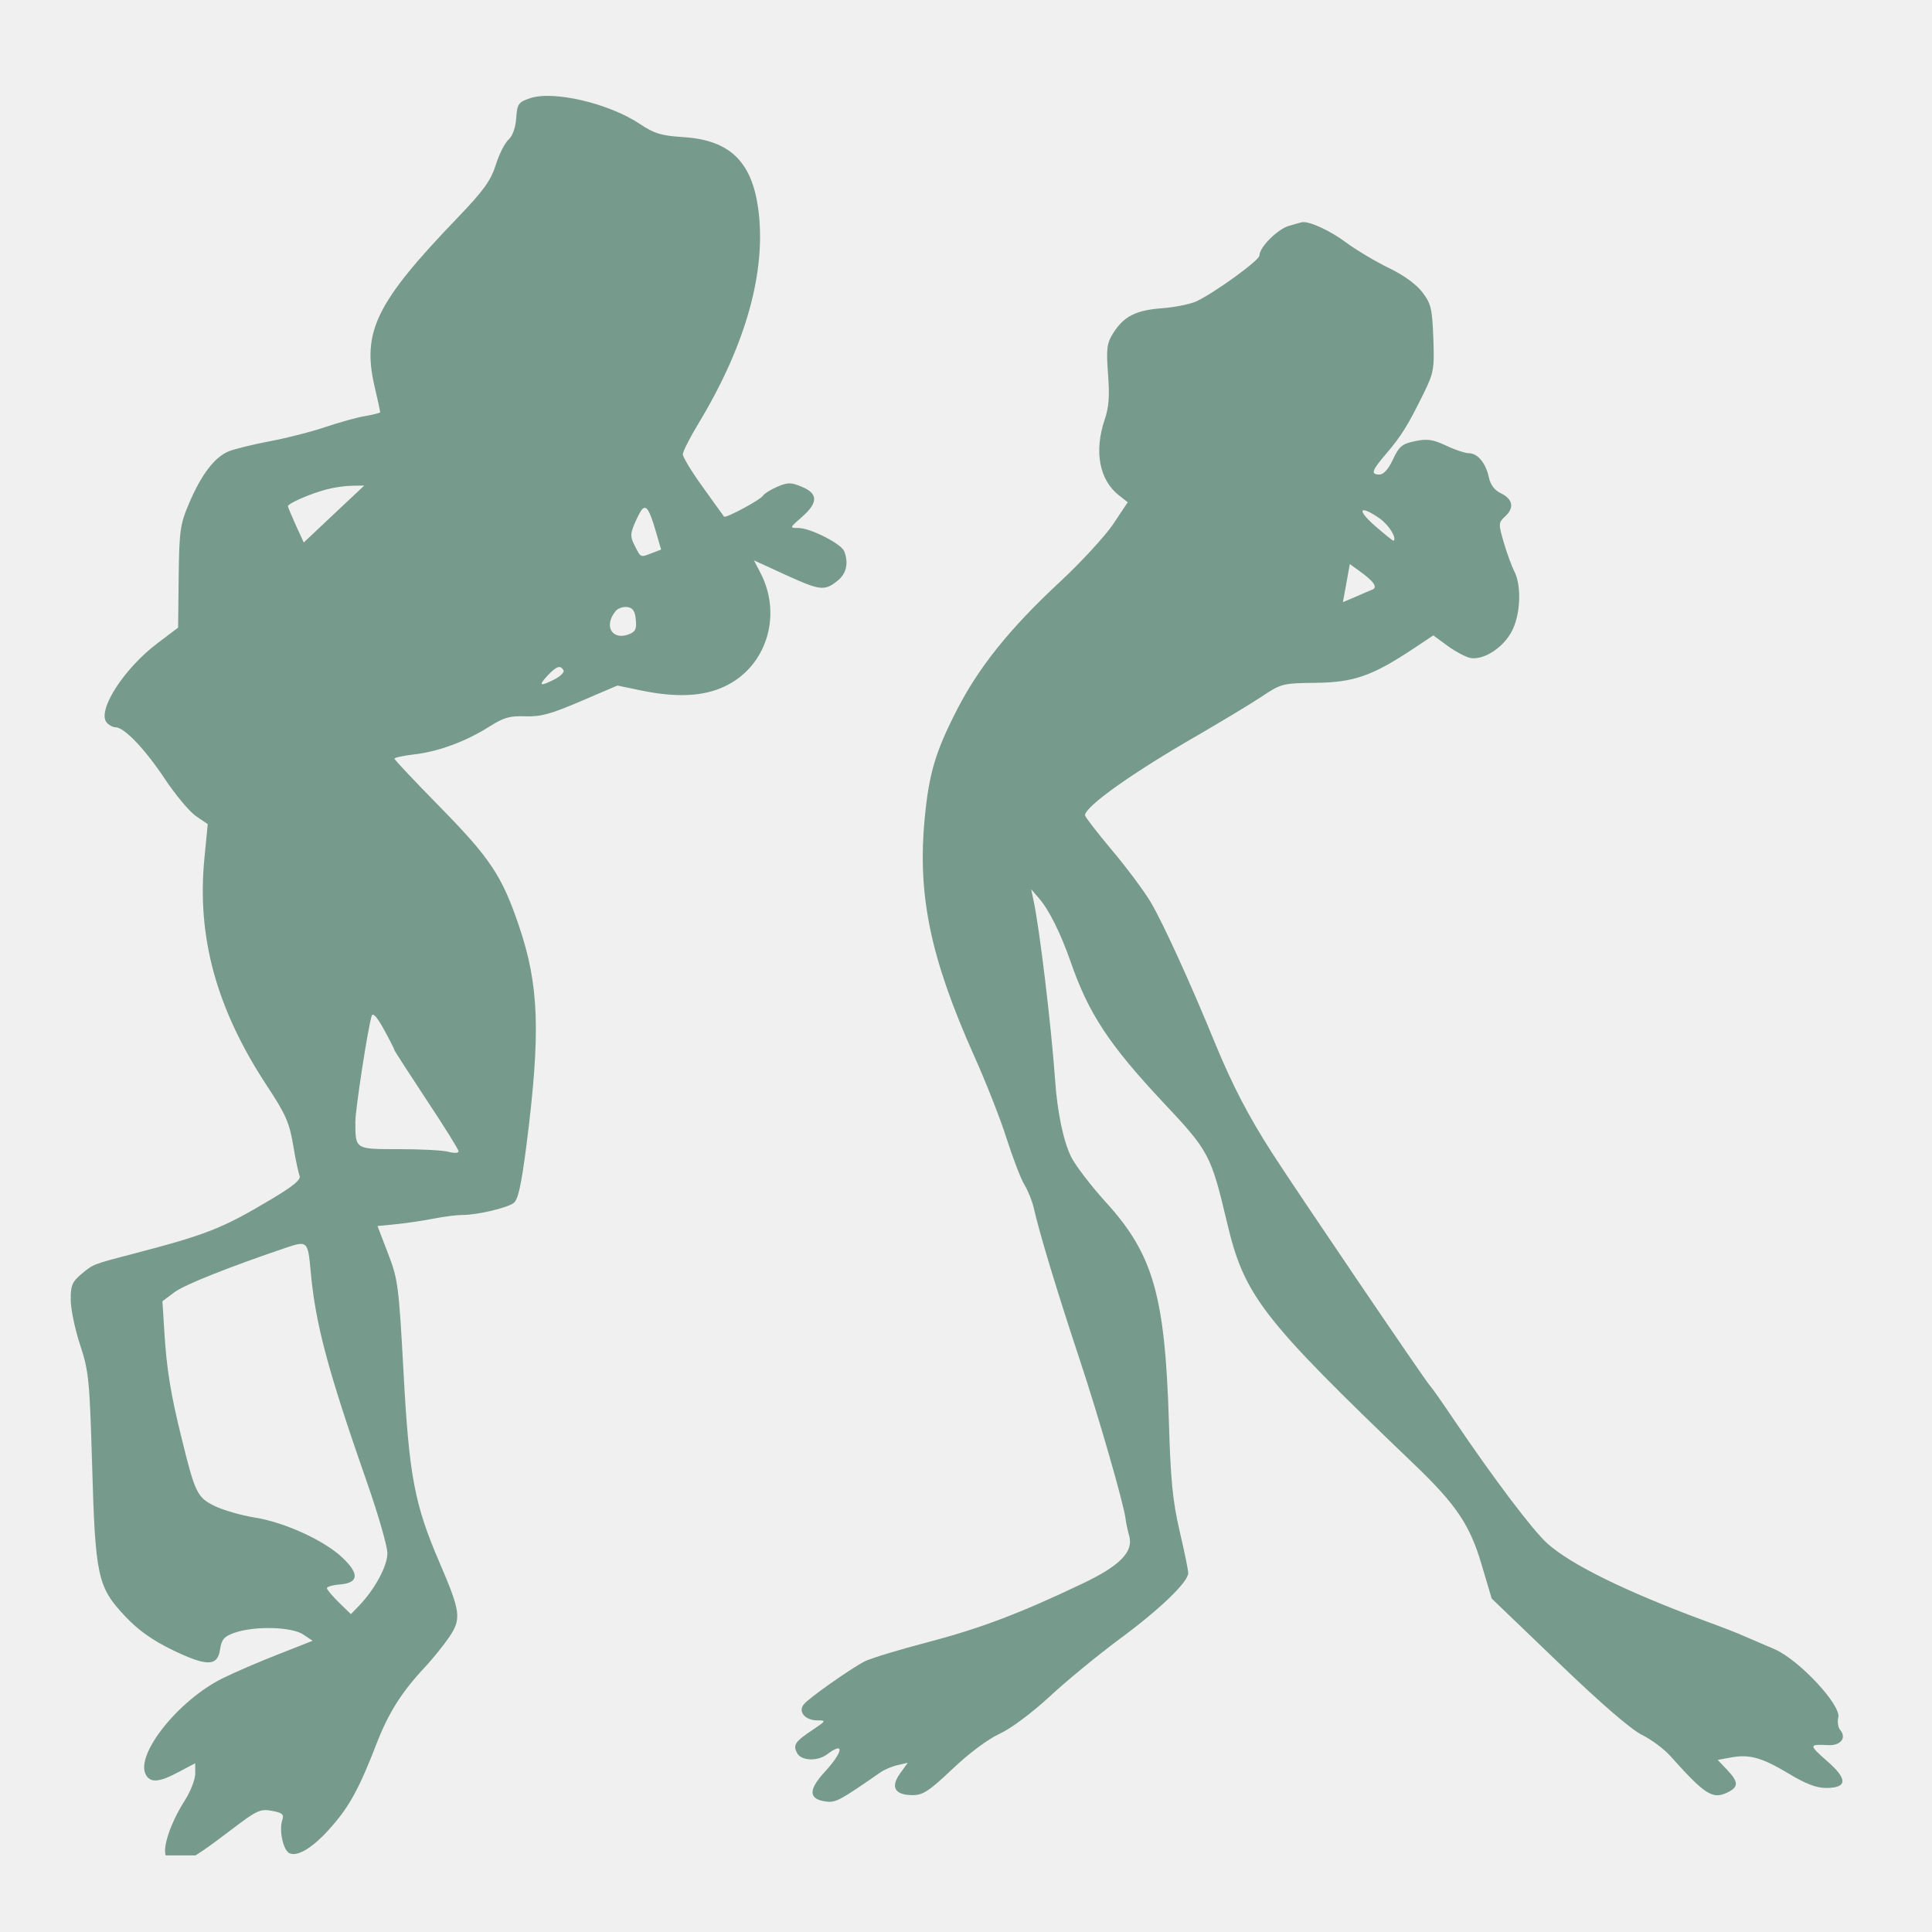
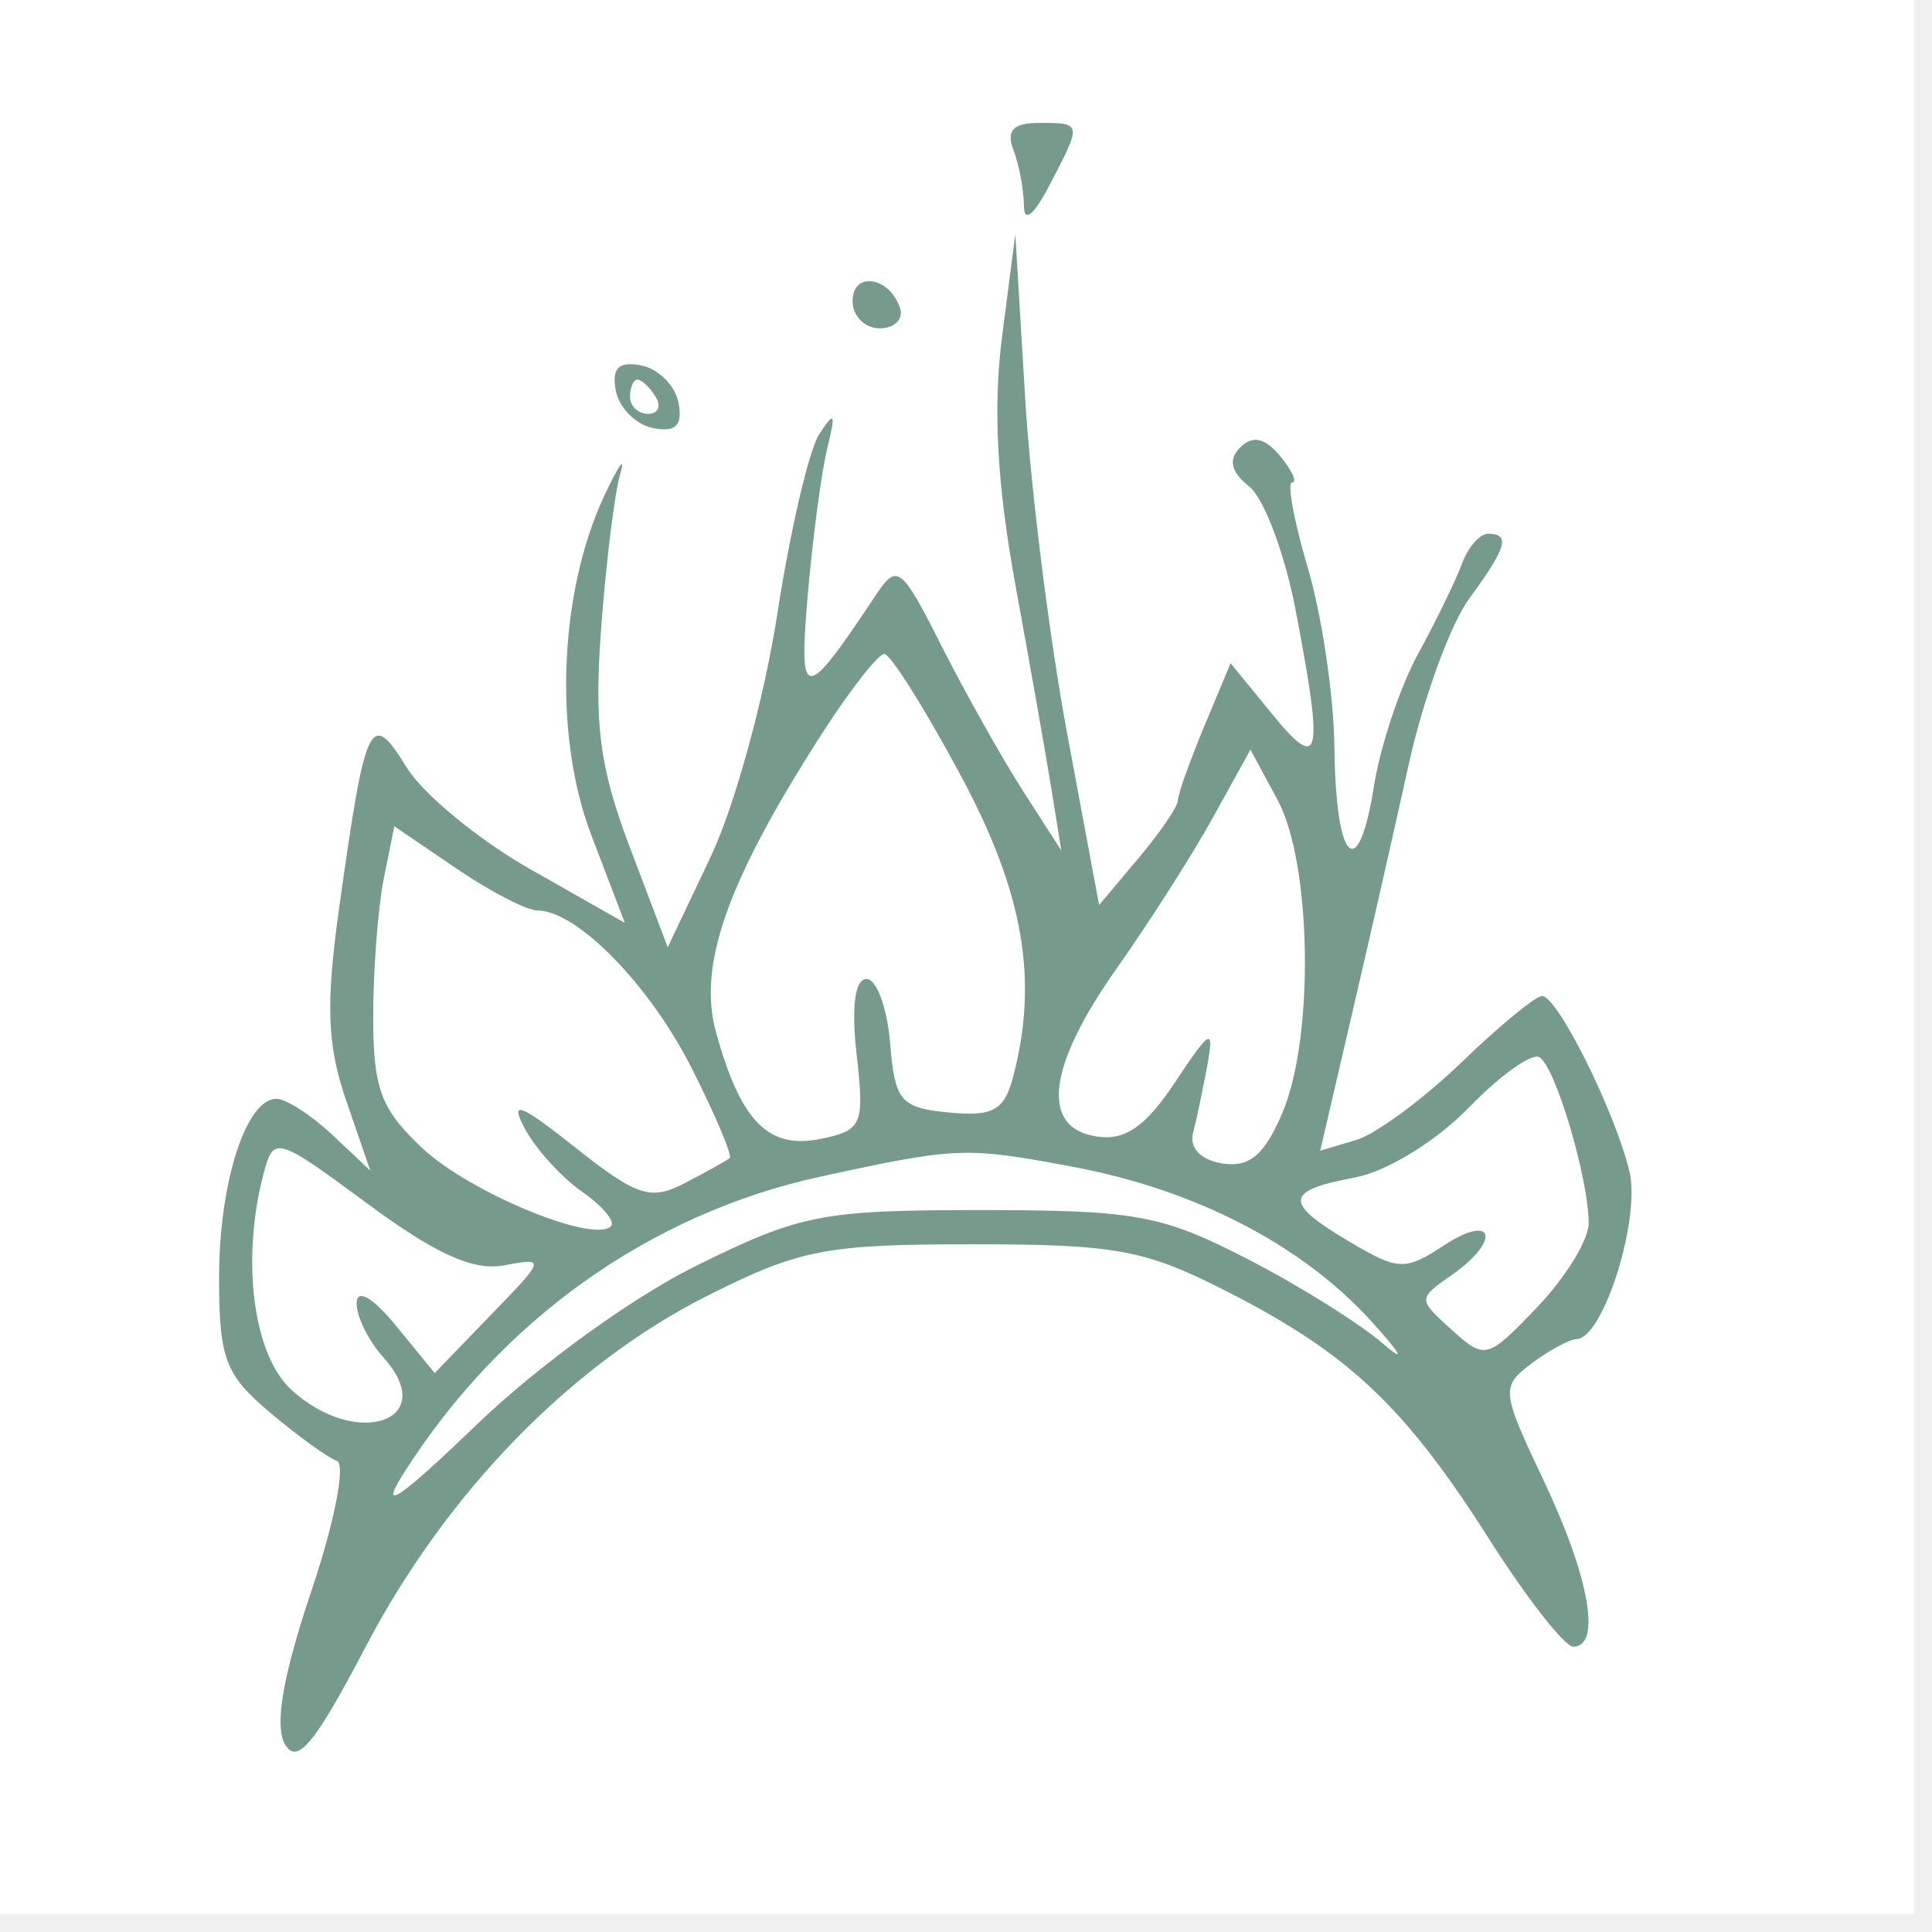
<svg xmlns="http://www.w3.org/2000/svg" width="70" zoomAndPan="magnify" viewBox="0 0 52.5 52.5" height="70" preserveAspectRatio="xMidYMid meet" version="1.0">
  <defs>
-     <clipPath id="edfd27bdeb">
-       <path d="M 1.82 2 L 50.113 2 L 50.113 50.418 L 1.82 50.418 Z M 1.82 2 " clip-rule="nonzero" />
+     <clipPath id="5168532434">
+       <path d="M 0 0 L 52.004 0 L 52.004 52.004 L 0 52.004 Z M 0 0 " clip-rule="nonzero" />
+     </clipPath>
+     <clipPath id="d9db96cb92">
+       <path d="M 3.641 3 L 45 3 L 45 52 L 3.641 52 Z M 3.641 3 " clip-rule="nonzero" />
    </clipPath>
  </defs>
-   <g clip-path="url(#edfd27bdeb)">
-     <path fill="#769a8c" d="M 14.395 2.672 C 14.086 2.777 14.055 2.824 14.027 3.215 C 14.008 3.477 13.926 3.699 13.82 3.793 C 13.723 3.879 13.562 4.188 13.473 4.48 C 13.332 4.918 13.141 5.18 12.418 5.934 C 10.215 8.227 9.832 9.016 10.18 10.508 C 10.266 10.871 10.332 11.184 10.332 11.203 C 10.332 11.219 10.152 11.266 9.93 11.305 C 9.707 11.34 9.223 11.477 8.848 11.602 C 8.477 11.73 7.797 11.902 7.344 11.988 C 6.887 12.074 6.379 12.199 6.211 12.266 C 5.828 12.426 5.469 12.898 5.137 13.68 C 4.895 14.246 4.871 14.418 4.855 15.676 L 4.84 17.055 L 4.273 17.484 C 3.363 18.172 2.633 19.312 2.898 19.633 C 2.957 19.703 3.066 19.762 3.137 19.762 C 3.375 19.762 3.934 20.348 4.473 21.156 C 4.766 21.598 5.148 22.055 5.324 22.176 L 5.645 22.395 L 5.555 23.32 C 5.344 25.469 5.883 27.422 7.258 29.512 C 7.762 30.273 7.863 30.512 7.965 31.105 C 8.027 31.492 8.109 31.871 8.141 31.949 C 8.184 32.055 7.973 32.23 7.355 32.598 C 6.031 33.387 5.625 33.547 3.562 34.086 C 2.527 34.355 2.527 34.355 2.207 34.625 C 1.961 34.832 1.918 34.938 1.922 35.32 C 1.922 35.566 2.035 36.117 2.176 36.543 C 2.414 37.266 2.434 37.484 2.504 39.832 C 2.59 42.84 2.652 43.129 3.402 43.922 C 3.754 44.297 4.133 44.566 4.676 44.832 C 5.621 45.289 5.914 45.289 5.98 44.82 C 6.02 44.551 6.09 44.469 6.367 44.371 C 6.898 44.18 7.914 44.203 8.23 44.41 L 8.496 44.586 L 7.555 44.957 C 7.035 45.16 6.355 45.453 6.043 45.609 C 4.836 46.211 3.664 47.691 3.965 48.23 C 4.09 48.453 4.328 48.434 4.855 48.152 L 5.305 47.914 L 5.305 48.199 C 5.305 48.355 5.176 48.688 5.016 48.934 C 4.605 49.586 4.383 50.293 4.531 50.477 C 4.785 50.781 5.043 50.668 6.293 49.715 C 6.977 49.195 7.07 49.148 7.387 49.207 C 7.68 49.262 7.723 49.305 7.668 49.469 C 7.578 49.758 7.703 50.301 7.875 50.363 C 8.109 50.457 8.535 50.184 9.016 49.629 C 9.5 49.078 9.773 48.574 10.234 47.379 C 10.555 46.551 10.91 45.984 11.539 45.312 C 11.754 45.082 12.051 44.715 12.203 44.492 C 12.543 43.988 12.52 43.805 11.949 42.473 C 11.262 40.879 11.117 40.113 10.965 37.281 C 10.836 34.93 10.816 34.766 10.543 34.059 L 10.258 33.316 L 10.805 33.262 C 11.102 33.23 11.559 33.16 11.816 33.109 C 12.074 33.059 12.406 33.016 12.559 33.016 C 12.965 33.016 13.77 32.828 13.957 32.691 C 14.078 32.602 14.164 32.219 14.305 31.125 C 14.695 28.059 14.652 26.773 14.098 25.148 C 13.641 23.801 13.32 23.32 11.961 21.934 C 11.277 21.238 10.719 20.645 10.719 20.617 C 10.719 20.586 10.957 20.535 11.25 20.5 C 11.914 20.426 12.664 20.145 13.289 19.75 C 13.688 19.496 13.852 19.449 14.277 19.465 C 14.691 19.48 14.973 19.402 15.781 19.055 L 16.777 18.629 L 17.398 18.758 C 18.371 18.961 19.102 18.93 19.684 18.656 C 20.816 18.133 21.262 16.742 20.676 15.59 L 20.488 15.227 L 21.32 15.609 C 22.277 16.047 22.402 16.066 22.75 15.789 C 23 15.594 23.066 15.305 22.941 14.98 C 22.863 14.777 22.02 14.348 21.699 14.348 C 21.449 14.348 21.453 14.344 21.793 14.047 C 22.234 13.66 22.234 13.414 21.793 13.23 C 21.5 13.105 21.414 13.105 21.129 13.223 C 20.949 13.301 20.773 13.41 20.734 13.469 C 20.668 13.582 19.711 14.094 19.676 14.039 C 19.484 13.773 19.293 13.512 19.105 13.246 C 18.801 12.828 18.555 12.422 18.555 12.344 C 18.555 12.27 18.746 11.895 18.977 11.512 C 20.273 9.371 20.836 7.352 20.602 5.656 C 20.422 4.383 19.824 3.809 18.582 3.727 C 17.973 3.688 17.785 3.633 17.398 3.375 C 16.559 2.809 15.023 2.449 14.395 2.672 M 35.027 6.137 C 34.715 6.227 34.223 6.719 34.223 6.945 C 34.223 7.07 33.078 7.906 32.531 8.18 C 32.371 8.258 31.945 8.348 31.586 8.375 C 30.859 8.43 30.539 8.594 30.246 9.059 C 30.078 9.328 30.059 9.469 30.109 10.16 C 30.156 10.754 30.133 11.07 30.02 11.398 C 29.727 12.262 29.871 13.039 30.402 13.457 L 30.645 13.648 L 30.25 14.242 C 30.031 14.566 29.375 15.281 28.789 15.824 C 27.434 17.086 26.602 18.125 26.008 19.281 C 25.418 20.43 25.246 21.012 25.129 22.227 C 24.926 24.32 25.281 26.027 26.469 28.688 C 26.785 29.391 27.184 30.402 27.352 30.934 C 27.523 31.465 27.738 32.031 27.836 32.191 C 27.934 32.352 28.047 32.633 28.09 32.82 C 28.246 33.512 28.719 35.074 29.336 36.934 C 29.852 38.488 30.539 40.871 30.586 41.27 C 30.598 41.383 30.645 41.594 30.684 41.734 C 30.809 42.164 30.434 42.547 29.434 43.023 C 27.742 43.832 26.652 44.246 25.227 44.621 C 24.43 44.828 23.652 45.066 23.492 45.148 C 23.098 45.355 21.992 46.133 21.844 46.312 C 21.676 46.512 21.879 46.75 22.215 46.75 C 22.453 46.75 22.449 46.762 22.082 47.008 C 21.602 47.328 21.543 47.418 21.66 47.637 C 21.773 47.852 22.215 47.867 22.477 47.672 C 22.961 47.305 22.914 47.605 22.402 48.16 C 21.953 48.652 21.973 48.898 22.465 48.957 C 22.715 48.984 22.844 48.914 23.922 48.164 C 24.027 48.09 24.238 48 24.391 47.965 L 24.668 47.902 L 24.453 48.199 C 24.191 48.57 24.32 48.781 24.805 48.781 C 25.082 48.781 25.254 48.664 25.883 48.07 C 26.324 47.648 26.848 47.258 27.164 47.113 C 27.477 46.969 28.035 46.551 28.527 46.098 C 28.984 45.672 29.84 44.973 30.422 44.539 C 31.516 43.734 32.289 42.988 32.289 42.746 C 32.289 42.668 32.184 42.156 32.055 41.605 C 31.867 40.793 31.809 40.227 31.762 38.586 C 31.656 35.219 31.336 34.09 30.074 32.695 C 29.648 32.227 29.211 31.656 29.102 31.426 C 28.895 31.004 28.73 30.211 28.672 29.355 C 28.562 27.828 28.246 25.203 28.082 24.453 L 28.02 24.164 L 28.23 24.406 C 28.504 24.719 28.824 25.363 29.098 26.148 C 29.582 27.543 30.141 28.391 31.598 29.945 C 32.855 31.281 32.906 31.379 33.34 33.207 C 33.812 35.211 34.273 35.809 38.418 39.781 C 39.57 40.883 39.945 41.438 40.262 42.52 L 40.535 43.438 L 42.34 45.172 C 43.488 46.277 44.316 46.992 44.613 47.141 C 44.875 47.27 45.219 47.527 45.383 47.711 C 46.371 48.812 46.551 48.918 46.996 48.68 C 47.246 48.543 47.23 48.406 46.93 48.09 L 46.676 47.824 L 47.031 47.758 C 47.539 47.664 47.875 47.758 48.605 48.195 C 49.062 48.473 49.359 48.586 49.621 48.586 C 50.207 48.586 50.215 48.344 49.641 47.848 C 49.148 47.414 49.152 47.395 49.676 47.422 C 50.016 47.441 50.188 47.227 50.004 47.008 C 49.945 46.938 49.926 46.789 49.953 46.672 C 50.043 46.34 48.875 45.094 48.223 44.816 C 47.957 44.703 47.691 44.586 47.426 44.473 C 47.266 44.398 46.766 44.203 46.312 44.039 C 44.164 43.242 42.68 42.512 42.043 41.938 C 41.648 41.582 40.582 40.168 39.539 38.625 C 39.199 38.117 38.891 37.684 38.859 37.656 C 38.777 37.59 35.238 32.371 34.574 31.34 C 33.922 30.324 33.492 29.5 33.008 28.324 C 32.344 26.699 31.594 25.062 31.27 24.516 C 31.09 24.215 30.617 23.578 30.215 23.102 C 29.812 22.621 29.484 22.195 29.484 22.156 C 29.48 21.918 30.777 20.996 32.547 19.98 C 33.191 19.605 33.973 19.137 34.277 18.934 C 34.816 18.574 34.852 18.566 35.758 18.555 C 36.789 18.543 37.289 18.367 38.398 17.633 L 38.949 17.266 L 39.32 17.539 C 39.527 17.691 39.801 17.84 39.934 17.875 C 40.277 17.957 40.809 17.637 41.062 17.191 C 41.316 16.75 41.359 15.926 41.148 15.523 C 41.078 15.383 40.945 15.027 40.863 14.738 C 40.715 14.23 40.715 14.203 40.906 14.027 C 41.156 13.797 41.109 13.559 40.781 13.402 C 40.613 13.324 40.5 13.172 40.457 12.969 C 40.375 12.582 40.152 12.316 39.914 12.316 C 39.816 12.316 39.535 12.223 39.297 12.109 C 38.938 11.941 38.781 11.918 38.449 11.988 C 38.098 12.062 38.02 12.129 37.852 12.484 C 37.734 12.742 37.598 12.895 37.488 12.895 C 37.238 12.895 37.273 12.789 37.676 12.32 C 38.082 11.844 38.258 11.559 38.684 10.695 C 38.961 10.129 38.98 10.035 38.949 9.188 C 38.918 8.379 38.887 8.25 38.648 7.938 C 38.48 7.719 38.137 7.473 37.73 7.277 C 37.371 7.102 36.852 6.793 36.578 6.59 C 36.16 6.273 35.574 6.004 35.383 6.039 C 35.355 6.043 35.199 6.086 35.027 6.137 M 8.883 13.297 C 8.434 13.414 7.816 13.684 7.824 13.758 C 7.828 13.789 7.926 14.023 8.043 14.281 L 8.254 14.742 L 9.074 13.969 L 9.898 13.195 L 9.559 13.199 C 9.375 13.203 9.07 13.246 8.883 13.297 M 17.453 13.836 C 17.41 13.879 17.316 14.059 17.242 14.234 C 17.125 14.516 17.125 14.594 17.254 14.84 C 17.418 15.16 17.398 15.152 17.723 15.027 L 17.965 14.934 L 17.816 14.422 C 17.652 13.863 17.566 13.723 17.453 13.836 M 37.367 14.293 C 37.633 14.523 37.859 14.707 37.871 14.695 C 37.961 14.613 37.734 14.254 37.477 14.078 C 36.934 13.707 36.859 13.848 37.367 14.293 M 36.586 15.848 L 36.492 16.363 L 36.832 16.219 C 37.02 16.137 37.227 16.047 37.297 16.02 C 37.445 15.957 37.324 15.789 36.934 15.512 L 36.68 15.328 Z M 16.73 16.605 C 16.398 17.004 16.629 17.41 17.086 17.238 C 17.266 17.168 17.305 17.094 17.277 16.84 C 17.258 16.605 17.195 16.516 17.047 16.496 C 16.938 16.48 16.793 16.527 16.73 16.605 M 14.879 18.359 C 14.617 18.641 14.672 18.664 15.082 18.453 C 15.238 18.371 15.344 18.262 15.312 18.211 C 15.223 18.066 15.125 18.102 14.879 18.359 M 10.102 27.602 C 10.004 27.883 9.656 30.145 9.656 30.488 C 9.66 31.238 9.641 31.227 10.848 31.227 C 11.441 31.227 12.051 31.258 12.195 31.301 C 12.344 31.34 12.461 31.336 12.461 31.285 C 12.461 31.238 12.07 30.609 11.59 29.887 C 11.113 29.164 10.719 28.555 10.719 28.535 C 10.719 28.516 10.594 28.266 10.434 27.977 C 10.254 27.645 10.133 27.508 10.102 27.602 M 7.77 33.906 C 6.223 34.43 5.004 34.914 4.738 35.117 L 4.414 35.359 L 4.469 36.242 C 4.531 37.215 4.641 37.895 4.93 39.059 C 5.301 40.578 5.359 40.691 5.836 40.926 C 6.074 41.039 6.562 41.18 6.922 41.238 C 7.723 41.363 8.805 41.855 9.301 42.324 C 9.77 42.766 9.75 43.012 9.246 43.055 C 9.047 43.07 8.883 43.117 8.883 43.156 C 8.883 43.195 9.031 43.371 9.211 43.547 L 9.535 43.863 L 9.754 43.637 C 10.184 43.188 10.527 42.559 10.527 42.207 C 10.527 42.02 10.281 41.168 9.984 40.316 C 8.906 37.23 8.57 35.98 8.441 34.535 C 8.367 33.723 8.352 33.711 7.77 33.906 " fill-opacity="1" fill-rule="evenodd" />
+   <g clip-path="url(#5168532434)">
+     <path fill="#ffffff" d="M 0 0 L 52.004 0 L 52.004 52.004 L 0 52.004 Z M 0 0 " fill-opacity="1" fill-rule="nonzero" />
+     <path fill="#ffffff" d="M 0 0 L 52.004 0 L 52.004 52.004 L 0 52.004 Z M 0 0 " fill-opacity="1" fill-rule="nonzero" />
+   </g>
+   <g clip-path="url(#d9db96cb92)">
+     <path fill="#769a8c" d="M 27.539 4.074 C 27.695 4.48 27.82 5.16 27.824 5.586 C 27.824 6.066 28.094 5.852 28.52 5.031 C 29.406 3.336 29.406 3.34 28.234 3.34 C 27.535 3.34 27.336 3.547 27.539 4.074 M 27.23 9.152 C 26.98 11.086 27.094 13.164 27.594 15.902 C 27.992 18.074 28.434 20.586 28.578 21.484 L 28.84 23.113 L 27.793 21.484 C 27.219 20.586 26.223 18.816 25.582 17.547 C 24.496 15.395 24.379 15.305 23.812 16.152 C 21.848 19.113 21.695 19.113 21.953 16.133 C 22.086 14.598 22.324 12.816 22.48 12.18 C 22.719 11.215 22.68 11.152 22.258 11.805 C 21.98 12.242 21.469 14.438 21.121 16.691 C 20.777 18.941 19.965 21.902 19.32 23.266 L 18.145 25.742 L 17.117 23.031 C 16.289 20.836 16.141 19.699 16.336 17.062 C 16.469 15.273 16.703 13.387 16.855 12.875 C 17.008 12.363 16.812 12.637 16.418 13.477 C 15.184 16.125 15.039 20 16.07 22.699 L 16.98 25.078 L 14.426 23.629 C 13.02 22.832 11.5 21.586 11.051 20.855 C 10.066 19.262 9.938 19.523 9.223 24.621 C 8.848 27.285 8.887 28.395 9.406 29.902 L 10.062 31.809 L 9.023 30.832 C 8.453 30.297 7.773 29.859 7.512 29.859 C 6.684 29.859 5.953 32.137 5.953 34.723 C 5.953 36.918 6.121 37.359 7.332 38.379 C 8.09 39.02 8.91 39.613 9.156 39.699 C 9.398 39.789 9.09 41.375 8.457 43.246 C 7.691 45.527 7.457 46.879 7.738 47.387 C 8.07 47.977 8.539 47.418 9.957 44.711 C 12.152 40.535 15.535 37.066 19.23 35.207 C 21.73 33.949 22.441 33.812 26.426 33.812 C 30.359 33.812 31.125 33.957 33.402 35.125 C 36.676 36.805 38.184 38.234 40.477 41.84 C 41.492 43.438 42.52 44.746 42.75 44.746 C 43.523 44.746 43.191 42.863 41.965 40.27 C 40.793 37.797 40.781 37.684 41.613 37.055 C 42.09 36.695 42.645 36.395 42.848 36.387 C 43.57 36.359 44.59 33.117 44.277 31.832 C 43.887 30.203 42.324 27.066 41.902 27.066 C 41.727 27.066 40.734 27.883 39.703 28.879 C 38.668 29.875 37.387 30.82 36.848 30.98 L 35.875 31.27 L 36.715 27.656 C 37.18 25.668 37.883 22.578 38.277 20.785 C 38.672 18.996 39.414 16.961 39.922 16.27 C 40.945 14.879 41.051 14.504 40.438 14.504 C 40.211 14.504 39.891 14.871 39.727 15.32 C 39.562 15.766 39.027 16.867 38.539 17.762 C 38.047 18.656 37.508 20.277 37.336 21.363 C 36.91 24.047 36.297 23.457 36.262 20.32 C 36.246 18.91 35.918 16.711 35.539 15.434 C 35.16 14.156 34.969 13.109 35.113 13.109 C 35.258 13.109 35.109 12.785 34.785 12.391 C 34.371 11.895 34.039 11.824 33.703 12.156 C 33.371 12.492 33.445 12.82 33.949 13.223 C 34.348 13.543 34.914 15.047 35.203 16.559 C 35.977 20.598 35.883 21.012 34.57 19.406 L 33.441 18.023 L 32.723 19.738 C 32.332 20.684 32.008 21.586 32.008 21.75 C 32.008 21.914 31.527 22.621 30.938 23.32 L 29.867 24.594 L 28.992 19.898 C 28.512 17.316 28 13.215 27.855 10.781 L 27.59 6.363 Z M 23.168 8.184 C 23.168 8.59 23.5 8.922 23.906 8.922 C 24.309 8.922 24.559 8.672 24.457 8.371 C 24.168 7.508 23.168 7.363 23.168 8.184 M 16.734 10.617 C 16.824 11.086 17.281 11.543 17.75 11.633 C 18.363 11.754 18.555 11.562 18.438 10.945 C 18.348 10.477 17.891 10.02 17.422 9.93 C 16.809 9.812 16.617 10.004 16.734 10.617 M 17.121 10.781 C 17.121 11.039 17.34 11.246 17.613 11.246 C 17.883 11.246 17.977 11.039 17.816 10.781 C 17.66 10.527 17.438 10.316 17.324 10.316 C 17.211 10.316 17.121 10.527 17.121 10.781 M -28.219 16.938 C -29.172 17.473 -30.336 20.055 -30.336 21.633 C -30.336 22.242 -29.844 23.664 -29.242 24.797 L -28.152 26.852 L -30.988 26.844 C -34.234 26.832 -36.691 27.695 -37.102 28.984 C -37.414 29.977 -35.836 32.867 -34.75 33.285 C -34.211 33.492 -34.316 33.797 -35.27 34.75 C -36.586 36.066 -36.531 37.707 -35.117 39.273 C -34.453 40.016 -34.492 40.23 -35.598 41.832 C -37.438 44.496 -38.246 46.801 -38.246 49.383 C -38.246 52.121 -37.562 52.488 -37.094 49.996 C -36.102 44.703 -30.812 39.379 -24.762 37.582 C -20.008 36.168 -14.055 36.914 -9.227 39.527 C -6.879 40.797 -2.027 45.258 -0.367 47.672 C 0.137 48.402 0.699 48.789 0.93 48.562 C 1.559 47.93 -0.23 44.258 -2.559 41.398 L -4.66 38.82 L -3.777 37.48 C -2.152 35.016 -3.035 32.648 -5.582 32.648 L -6.816 32.648 L -5.777 31.922 C -4.387 30.949 -3.238 28.629 -3.59 27.508 C -3.75 27.012 -4.441 26.449 -5.129 26.258 C -7.293 25.652 -11.414 25.914 -13.004 26.758 C -13.836 27.195 -14.52 27.488 -14.52 27.41 C -14.52 27.328 -14.098 26.441 -13.586 25.438 C -12.68 23.66 -12.363 20.461 -12.945 18.945 C -13.309 18 -15.523 16.832 -16.949 16.832 C -17.547 16.832 -18.523 17.176 -19.125 17.598 C -20.141 18.309 -20.25 18.309 -20.648 17.598 C -21.188 16.637 -22.594 16.605 -23.367 17.539 C -23.871 18.148 -24.062 18.156 -24.703 17.605 C -25.758 16.695 -27.273 16.41 -28.219 16.938 M -28.746 19.406 C -29.949 22.293 -29.074 24.109 -24.406 28.41 C -19.914 32.547 -19.48 33.895 -23.68 30.676 C -27.504 27.742 -30.742 27.066 -35.105 28.297 C -37.027 28.836 -35.551 31.852 -32.625 33.367 C -30.738 34.34 -26.914 34.121 -26.707 33.027 C -26.488 31.883 -28.652 30.574 -29.73 31.203 C -30.512 31.66 -30.516 31.691 -29.754 31.707 C -29.309 31.711 -28.941 31.93 -28.941 32.184 C -28.941 32.934 -31.094 32.719 -31.773 31.902 C -33.188 30.195 -28.84 29.098 -26.672 30.613 C -25.816 31.215 -25.633 31.699 -25.781 32.969 C -25.949 34.402 -25.867 34.543 -25.012 34.309 C -24.484 34.164 -23.297 33.918 -22.375 33.762 C -21.082 33.547 -20.531 33.141 -19.992 32.02 C -19.609 31.215 -18.117 28.91 -16.676 26.902 C -14.469 23.824 -14.051 22.934 -14.051 21.258 C -14.051 18.891 -14.812 18.109 -16.914 18.312 C -18.047 18.422 -18.719 18.871 -19.504 20.039 C -20.566 21.625 -20.938 24.457 -20.145 24.945 C -19.035 25.633 -16.914 23.211 -17.457 21.879 C -17.629 21.457 -17.816 21.594 -18.031 22.297 C -18.203 22.875 -18.535 23.344 -18.758 23.344 C -19.43 23.344 -19.23 22.59 -18.25 21.418 C -17.461 20.477 -17.258 20.418 -16.84 21.02 C -16.277 21.828 -16.594 24.113 -17.41 25.094 C -18.301 26.168 -20.051 26.66 -21.062 26.121 C -21.684 25.789 -21.961 25.789 -21.961 26.121 C -21.961 27.172 -24.684 26.605 -25.672 25.348 C -26.879 23.812 -26.832 20.879 -25.594 20.645 C -24.613 20.457 -23.043 23.219 -23.734 23.91 C -24.035 24.211 -24.301 23.871 -24.508 22.93 C -24.934 21.004 -25.684 20.625 -25.684 22.336 C -25.684 24.082 -24.246 25.934 -23.199 25.531 C -22.199 25.148 -22.227 24.355 -23.328 21.785 C -25.133 17.57 -27.539 16.516 -28.746 19.406 M -22.676 18.254 C -23.082 18.91 -22.531 21.02 -21.953 21.02 C -21.703 21.02 -21.496 20.285 -21.496 19.391 C -21.496 17.805 -22.062 17.262 -22.676 18.254 M 22.309 19.977 C 19.762 23.949 18.953 26.23 19.457 28.051 C 20.125 30.469 20.875 31.238 22.293 30.949 C 23.43 30.719 23.496 30.57 23.277 28.652 C 23.133 27.363 23.23 26.602 23.547 26.602 C 23.82 26.602 24.109 27.387 24.188 28.348 C 24.316 29.922 24.473 30.105 25.781 30.23 C 26.965 30.348 27.285 30.176 27.52 29.301 C 28.234 26.633 27.82 24.238 26.074 21.012 C 25.117 19.23 24.195 17.773 24.031 17.77 C 23.867 17.766 23.09 18.758 22.309 19.977 M 32.965 22.207 C 32.41 23.215 31.23 25.059 30.352 26.305 C 28.461 28.98 28.258 30.648 29.797 30.883 C 30.574 31.004 31.129 30.617 31.934 29.406 C 32.887 27.965 32.996 27.906 32.812 28.926 C 32.695 29.566 32.52 30.398 32.422 30.777 C 32.312 31.195 32.625 31.523 33.223 31.617 C 33.957 31.73 34.363 31.383 34.852 30.23 C 35.719 28.176 35.645 23.465 34.719 21.742 L 33.98 20.371 Z M 10.426 23.887 C 10.27 24.676 10.141 26.363 10.141 27.637 C 10.141 29.586 10.352 30.148 11.484 31.207 C 12.773 32.41 16.129 33.797 16.602 33.32 C 16.73 33.195 16.375 32.773 15.816 32.383 C 15.258 31.992 14.559 31.223 14.266 30.676 C 13.84 29.879 14.117 29.98 15.641 31.188 C 17.312 32.512 17.684 32.633 18.613 32.148 C 19.199 31.844 19.746 31.539 19.828 31.469 C 19.906 31.402 19.441 30.301 18.793 29.02 C 17.648 26.758 15.676 24.742 14.605 24.742 C 14.316 24.742 13.32 24.227 12.398 23.598 L 10.715 22.453 Z M -10.461 27.109 C -13.191 27.75 -14.711 28.707 -16.836 31.121 L -18.797 33.348 L -16.773 33.641 C -15.66 33.805 -13.926 34.164 -12.914 34.445 C -11.156 34.93 -9.844 34.793 -11.426 34.289 C -11.848 34.156 -12.504 33.945 -12.891 33.828 C -14.945 33.184 -12.492 29.395 -10.02 29.395 C -8.902 29.395 -8.047 30.543 -8.707 31.156 C -8.902 31.34 -9.156 31.227 -9.27 30.906 C -9.574 30.051 -10.48 30.195 -11.648 31.281 C -13.68 33.172 -11.184 33.805 -8.031 32.199 C -6.129 31.227 -4.281 29.238 -4.281 28.156 C -4.281 26.812 -7.141 26.328 -10.461 27.109 M 39.906 30.105 C 39.02 31.016 37.684 31.836 36.809 32 C 34.898 32.355 34.875 32.684 36.684 33.75 C 37.996 34.527 38.184 34.535 39.242 33.84 C 40.602 32.949 40.797 33.703 39.453 34.645 C 38.523 35.297 38.523 35.297 39.449 36.137 C 40.355 36.957 40.418 36.938 41.777 35.516 C 42.547 34.711 43.172 33.688 43.172 33.234 C 43.168 32.031 42.27 28.996 41.836 28.73 C 41.629 28.602 40.762 29.223 39.906 30.105 M 7.172 31.855 C 6.547 34.191 6.867 36.785 7.902 37.75 C 9.676 39.402 11.98 38.613 10.418 36.887 C 10.012 36.434 9.684 35.77 9.691 35.406 C 9.703 35.008 10.129 35.254 10.762 36.027 L 11.812 37.312 L 13.336 35.734 C 14.824 34.203 14.832 34.168 13.707 34.383 C 12.871 34.543 11.852 34.086 10 32.719 C 7.527 30.891 7.438 30.863 7.172 31.855 M 22.316 31.969 C 17.676 32.973 13.609 35.867 10.969 40.035 C 10.281 41.121 10.824 40.762 12.969 38.699 C 14.648 37.086 17.219 35.23 18.953 34.379 C 21.758 32.996 22.344 32.883 26.652 32.883 C 30.848 32.883 31.562 33.012 33.867 34.195 C 35.277 34.918 36.953 35.965 37.59 36.52 C 38.23 37.074 38.062 36.773 37.219 35.855 C 35.348 33.816 32.484 32.34 29.219 31.719 C 26.242 31.156 26.023 31.164 22.316 31.969 M -8.238 34.293 C -9.262 34.66 -10.195 34.965 -10.316 34.969 C -10.578 34.977 -9.352 35.812 -6.965 37.25 L -5.23 38.297 L -4.445 36.66 C -3.805 35.312 -3.773 34.895 -4.262 34.301 C -4.992 33.422 -5.816 33.418 -8.238 34.293 M -34.68 35.285 C -35.168 35.777 -35.039 37.699 -34.453 38.637 C -33.953 39.438 -33.777 39.387 -31.652 37.816 L -29.387 36.141 L -31.141 35.594 C -33.207 34.949 -34.254 34.859 -34.68 35.285 M -28.562 35.293 C -28.227 35.43 -27.824 35.41 -27.672 35.258 C -27.516 35.102 -27.789 34.992 -28.281 35.012 C -28.824 35.035 -28.934 35.145 -28.562 35.293 M -24.52 35.629 C -27.301 36.512 -29.883 37.988 -31.965 39.895 C -33.59 41.383 -33.621 41.441 -32.199 40.359 C -25.465 35.246 -17.355 34.52 -9.633 38.348 C -8.098 39.109 -6.477 40.055 -6.027 40.449 C -5.578 40.844 -5.215 40.98 -5.219 40.746 C -5.234 39.84 -10.137 36.789 -12.996 35.906 C -16.445 34.84 -21.641 34.715 -24.52 35.629 " fill-opacity="1" fill-rule="evenodd" />
  </g>
</svg>
